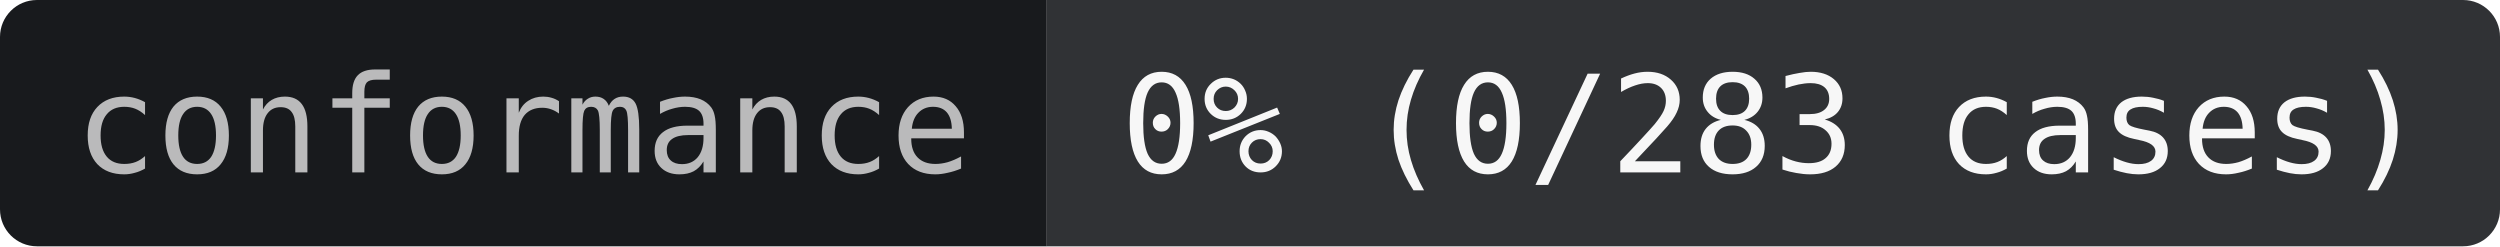
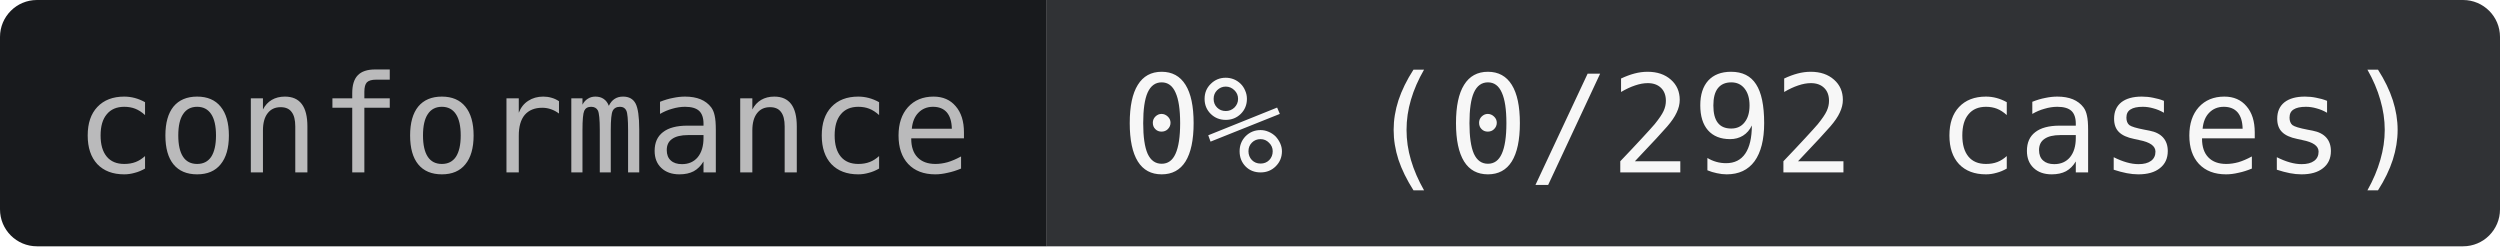
- <svg xmlns="http://www.w3.org/2000/svg" width="203" height="20" role="img" aria-label="conformance: 0% (0/283 cases)">
+ <svg xmlns="http://www.w3.org/2000/svg" width="203" height="20" role="img" aria-label="conformance: 0% (0/292 cases)">
  <clipPath id="r">
    <rect width="203" height="20" rx="3" />
  </clipPath>
  <g clip-path="url(#r)">
    <rect width="85" height="20" fill="#181A1D" />
    <rect x="85" width="118" height="20" fill="#303235" />
  </g>
  <g text-anchor="middle" font-family="JetBrains Mono,IBM Plex Mono,SFMono-Regular,Menlo,Consolas,monospace" font-size="11">
    <text x="42.5" y="14" fill="#BABABB">conformance</text>
-     <text x="144" y="14" fill="#F7F7F7">0% (0/283 cases)</text>
+     <text x="144" y="14" fill="#F7F7F7">0% (0/292 cases)</text>
  </g>
</svg>
